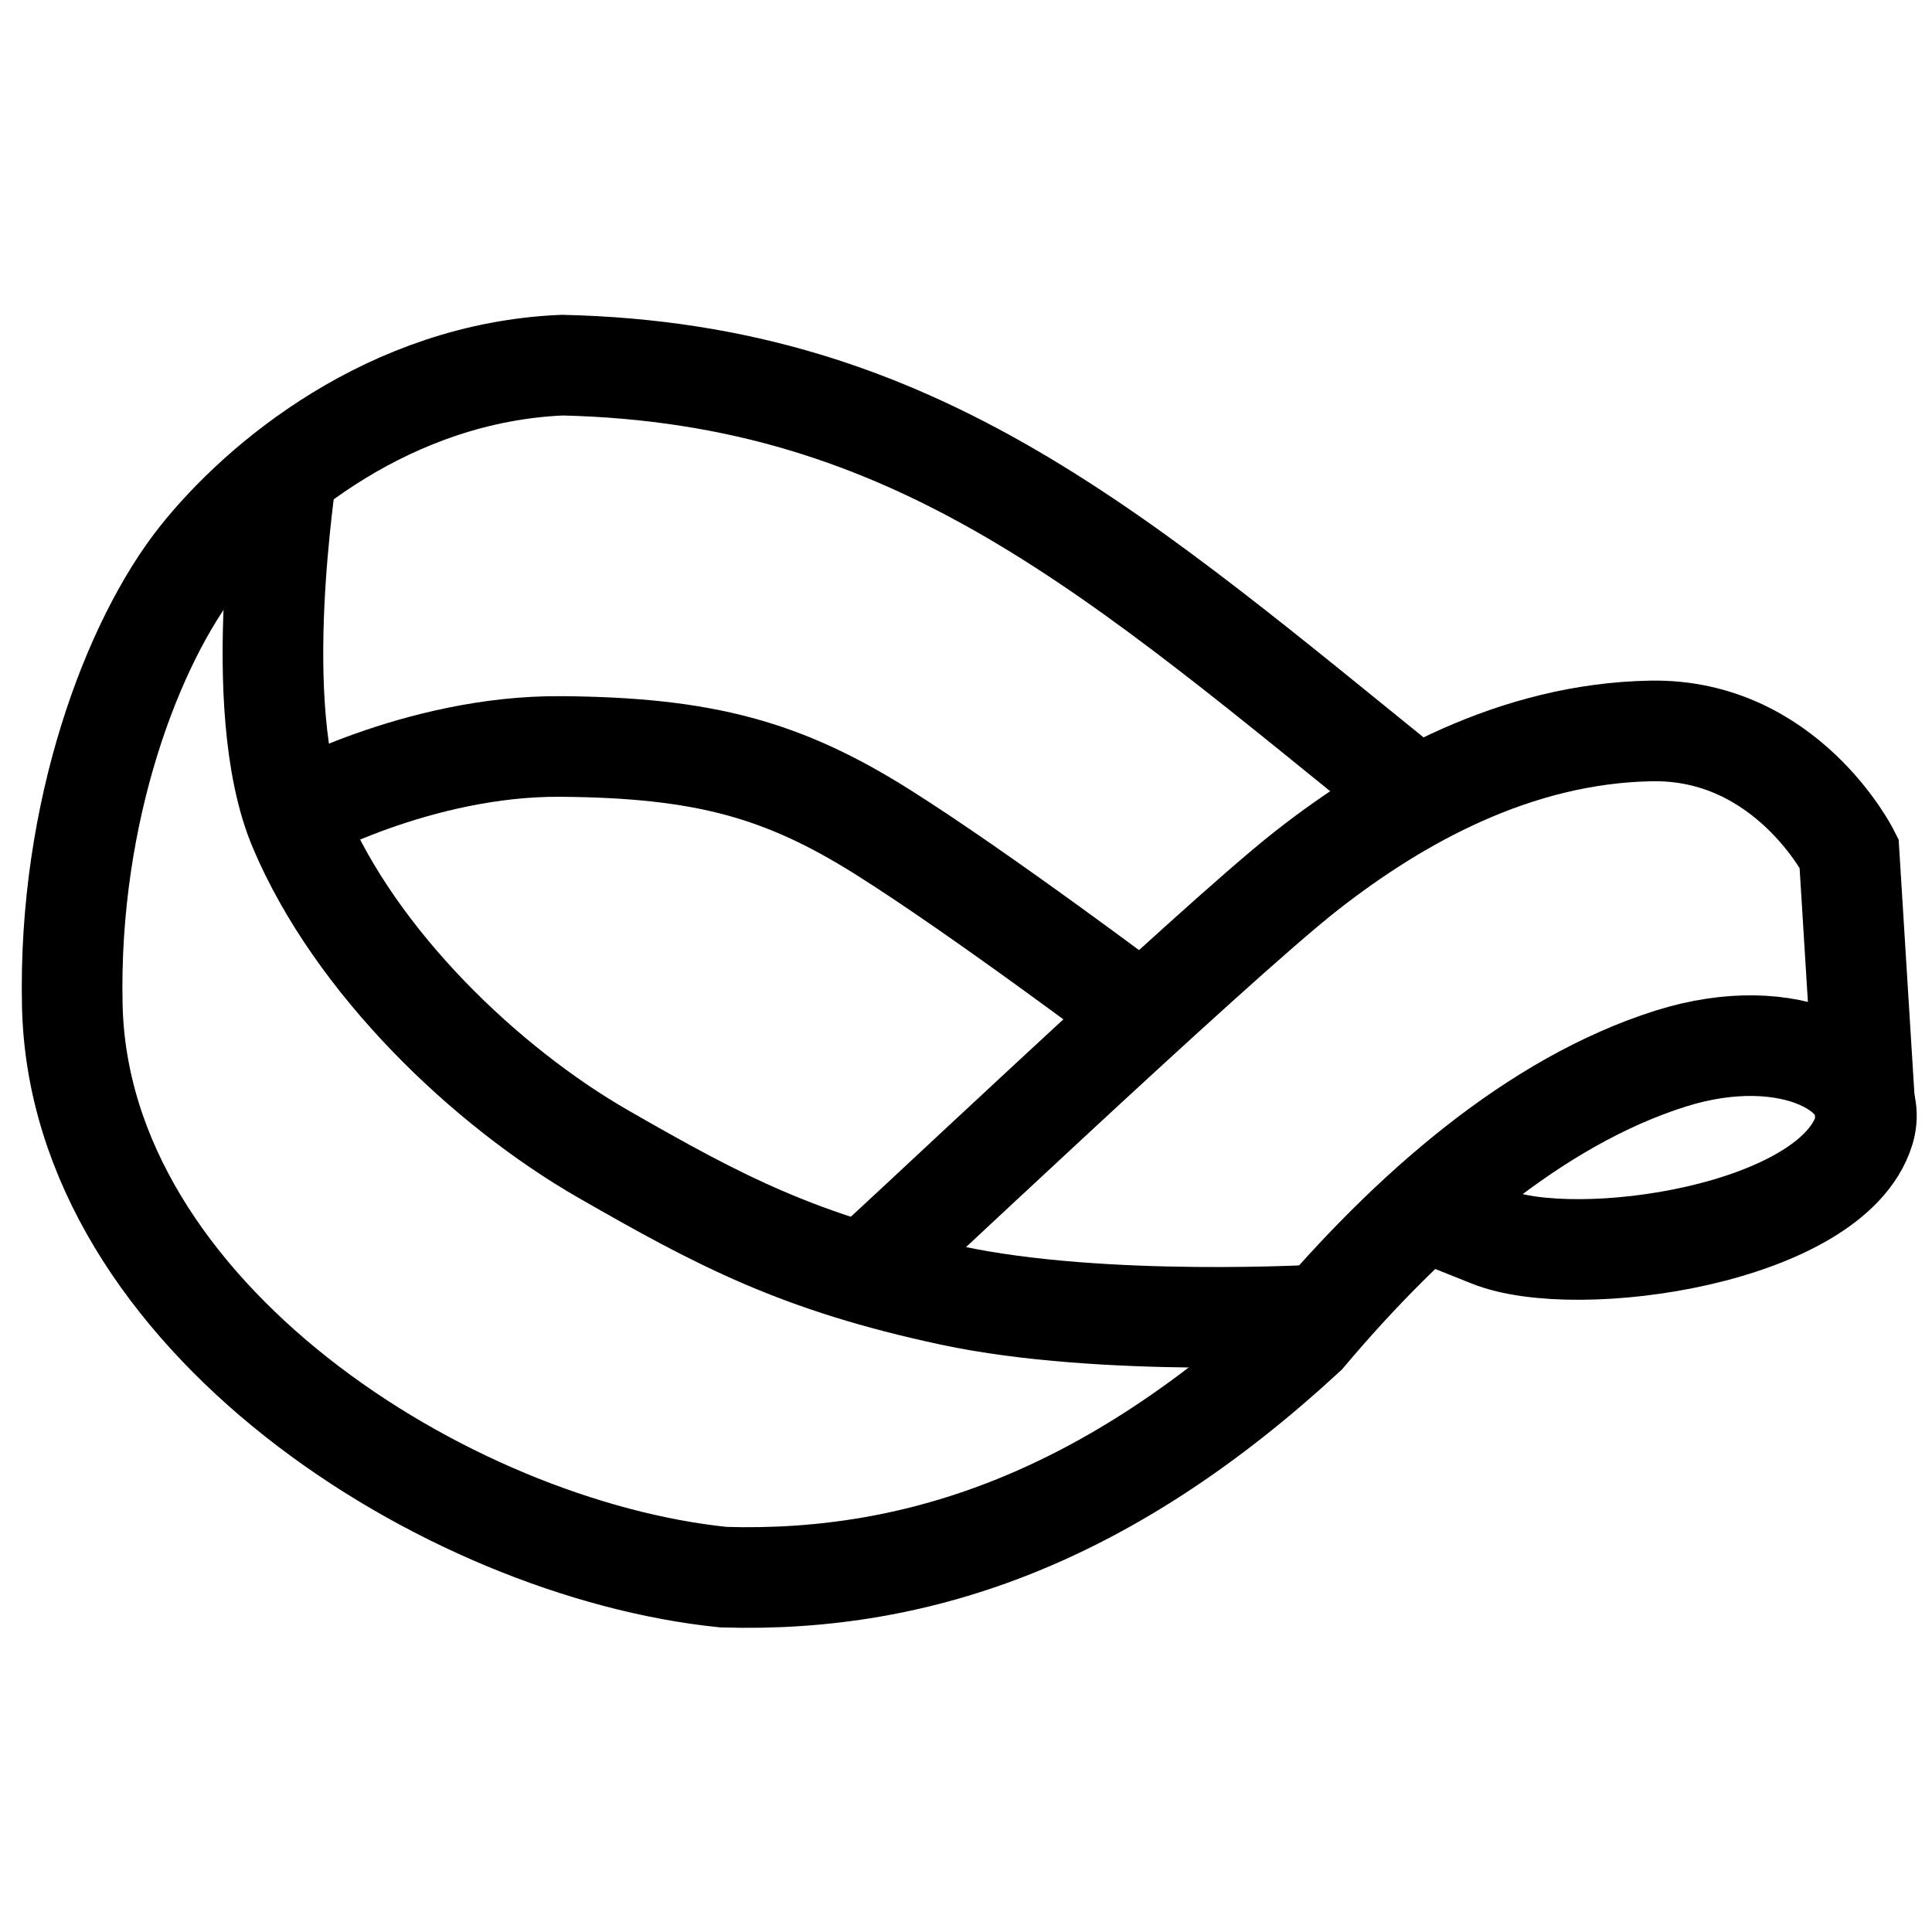
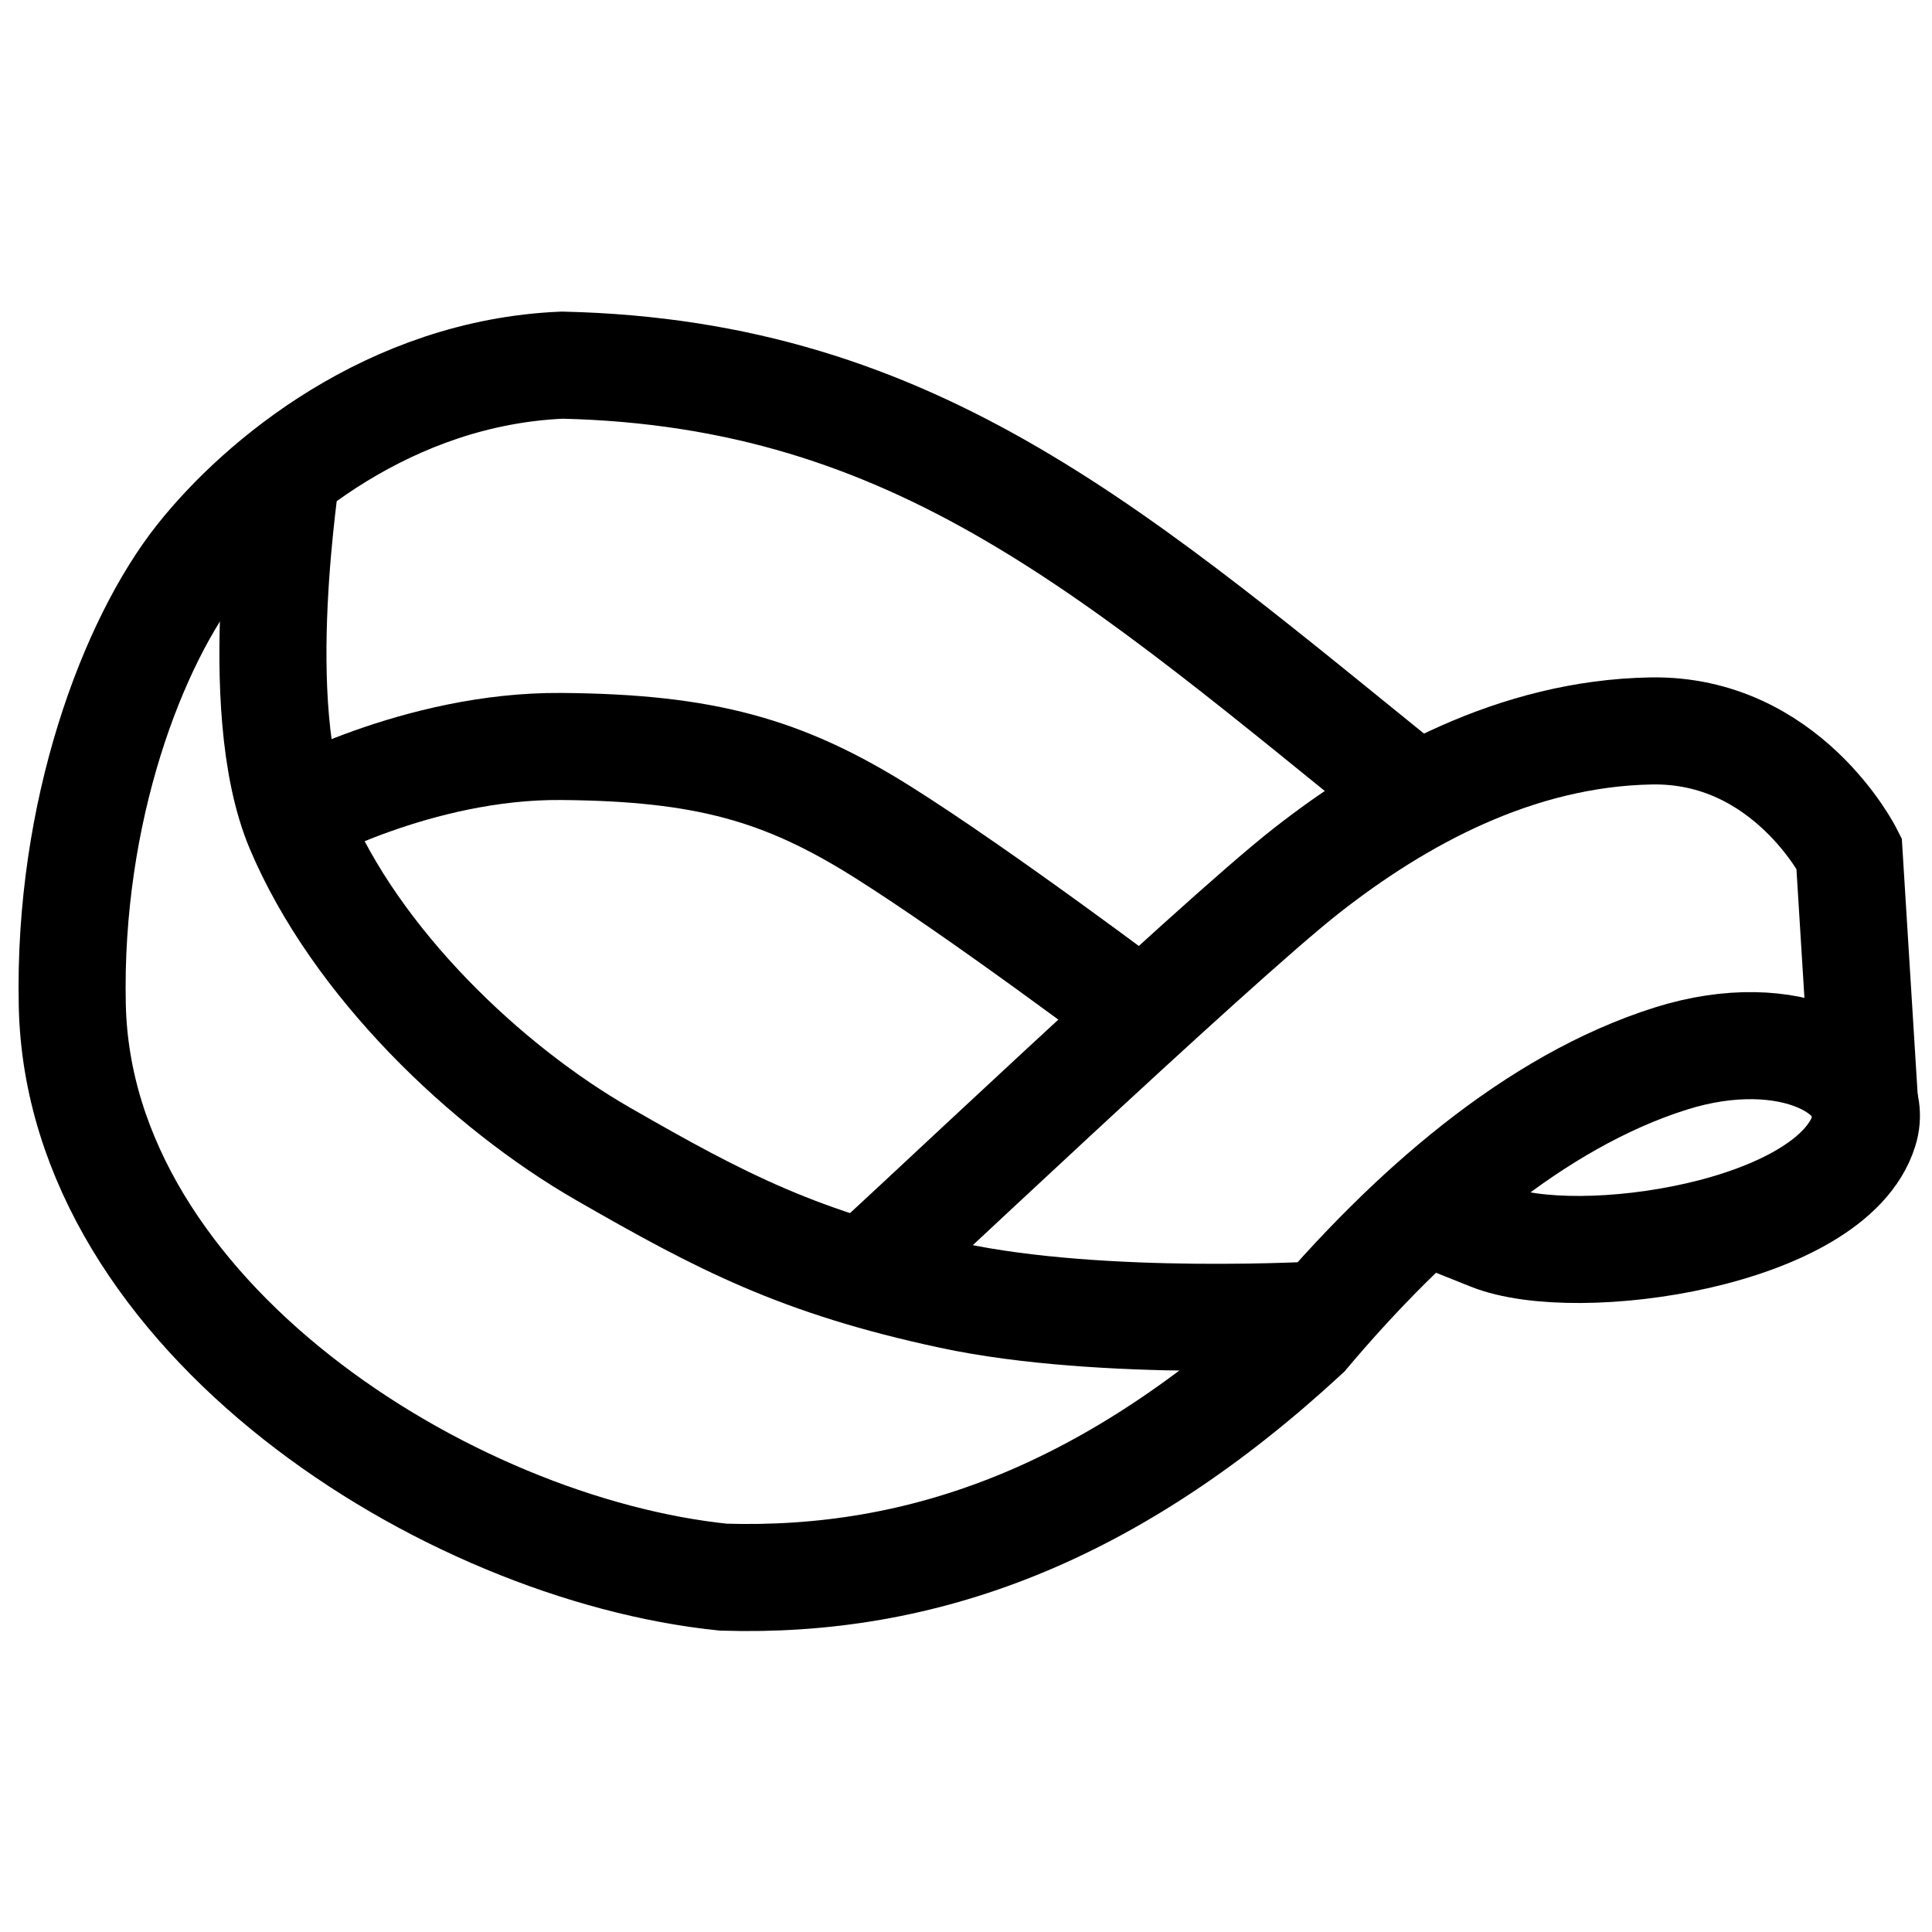
<svg xmlns="http://www.w3.org/2000/svg" width="24" height="24" viewBox="0 0 24 24">
-   <g fill="none" stroke="black" stroke-width="1.25">
+   <g fill="none" stroke="black" stroke-width="1.33">
    <path d="M 17.649,9.936 C 13.892,6.903 11.41,4.637 6.984,4.536 4.841,4.627 3.229,5.981 2.478,6.925 1.648,7.969 0.845,10.085 0.898,12.491 c 0.085,3.858 4.647,6.749 8.089,7.101 2.484,0.076 4.819,-0.785 7.231,-3.013 1.292,-1.532 2.847,-2.896 4.536,-3.429 1.487,-0.469 2.628,0.168 2.403,0.891 -0.403,1.296 -3.568,1.754 -4.644,1.323 l -0.81,-0.324" />
    <path d="m 3.549,5.882 c 0.037,-0.055 -0.475,2.883 0.167,4.405 0.705,1.67 2.322,3.213 3.78,4.05 1.458,0.837 2.43,1.35 4.32,1.755 1.89,0.405 4.624,0.239 4.624,0.239" />
    <path d="m 23.172,13.857 -0.202,-3.259 c 0,0 -0.779,-1.548 -2.459,-1.518 -1.68,0.03 -3.146,0.846 -4.282,1.736 -1.174,0.92 -5.487,5.018 -5.487,4.984" />
    <path d="m 3.61,10.144 c 0,0 1.577,-0.885 3.361,-0.871 1.784,0.014 2.766,0.29 3.997,1.065 1.231,0.775 3.195,2.254 3.195,2.254" />
  </g>
</svg>
